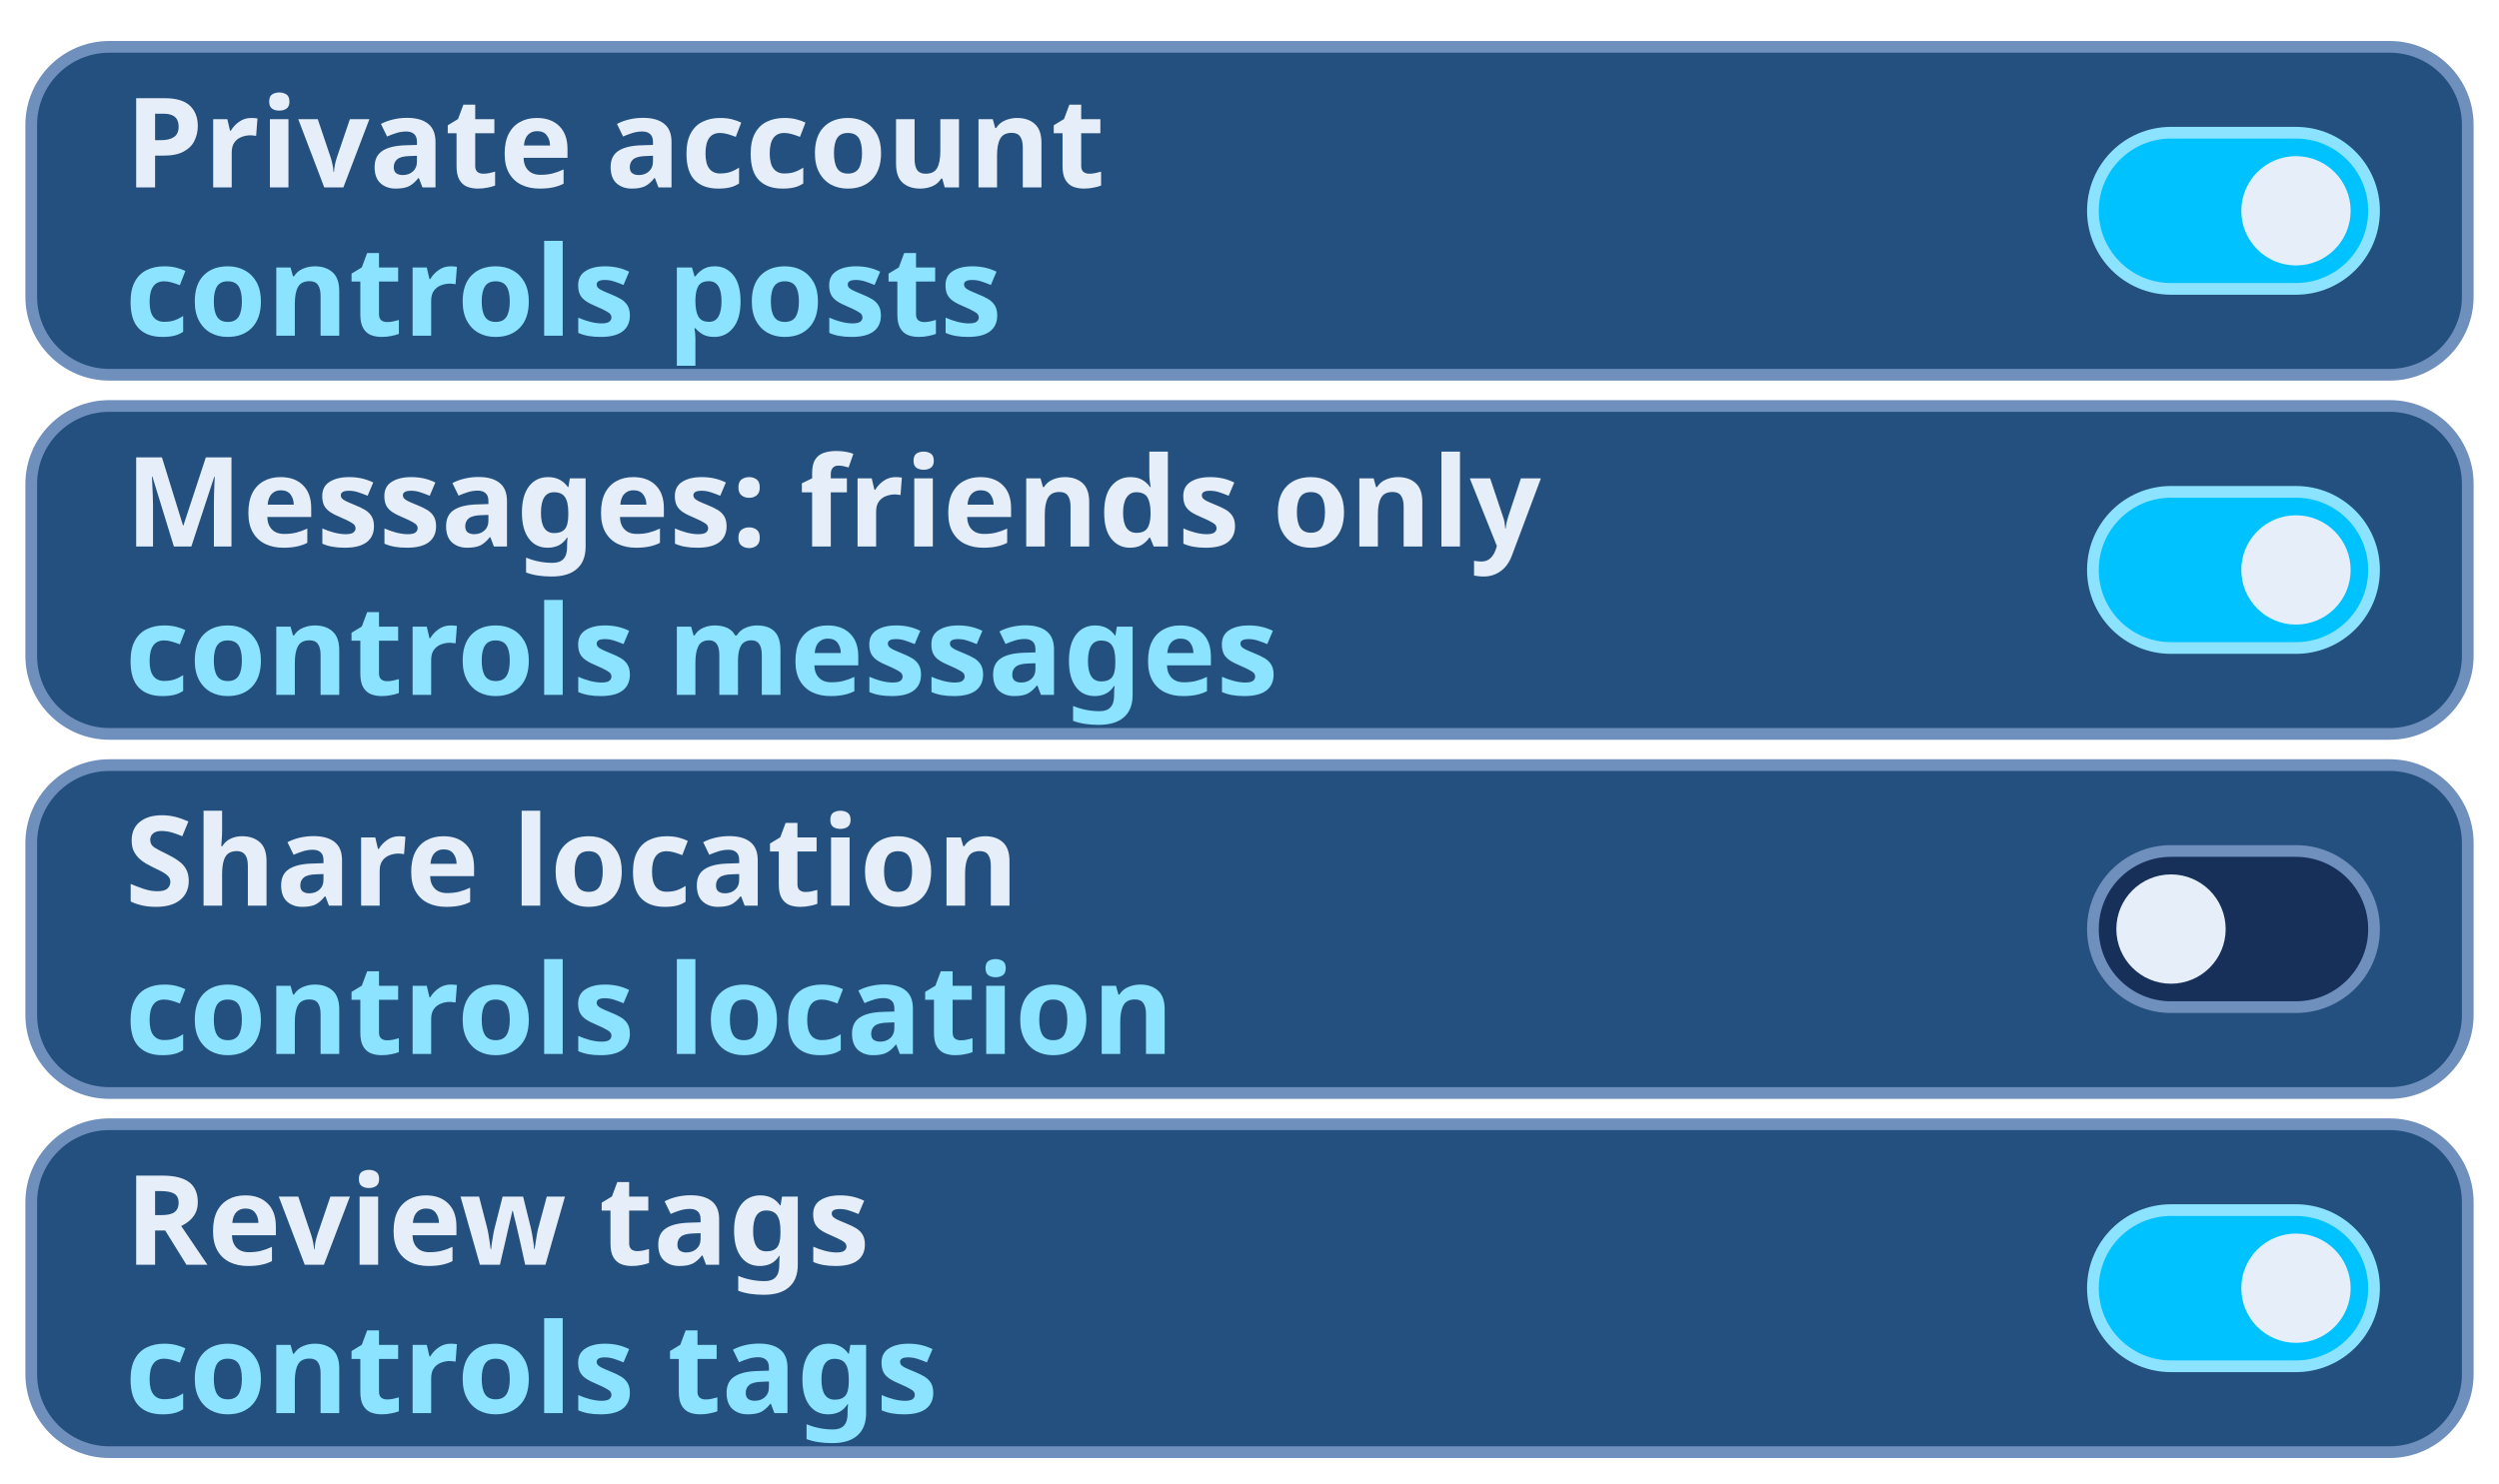
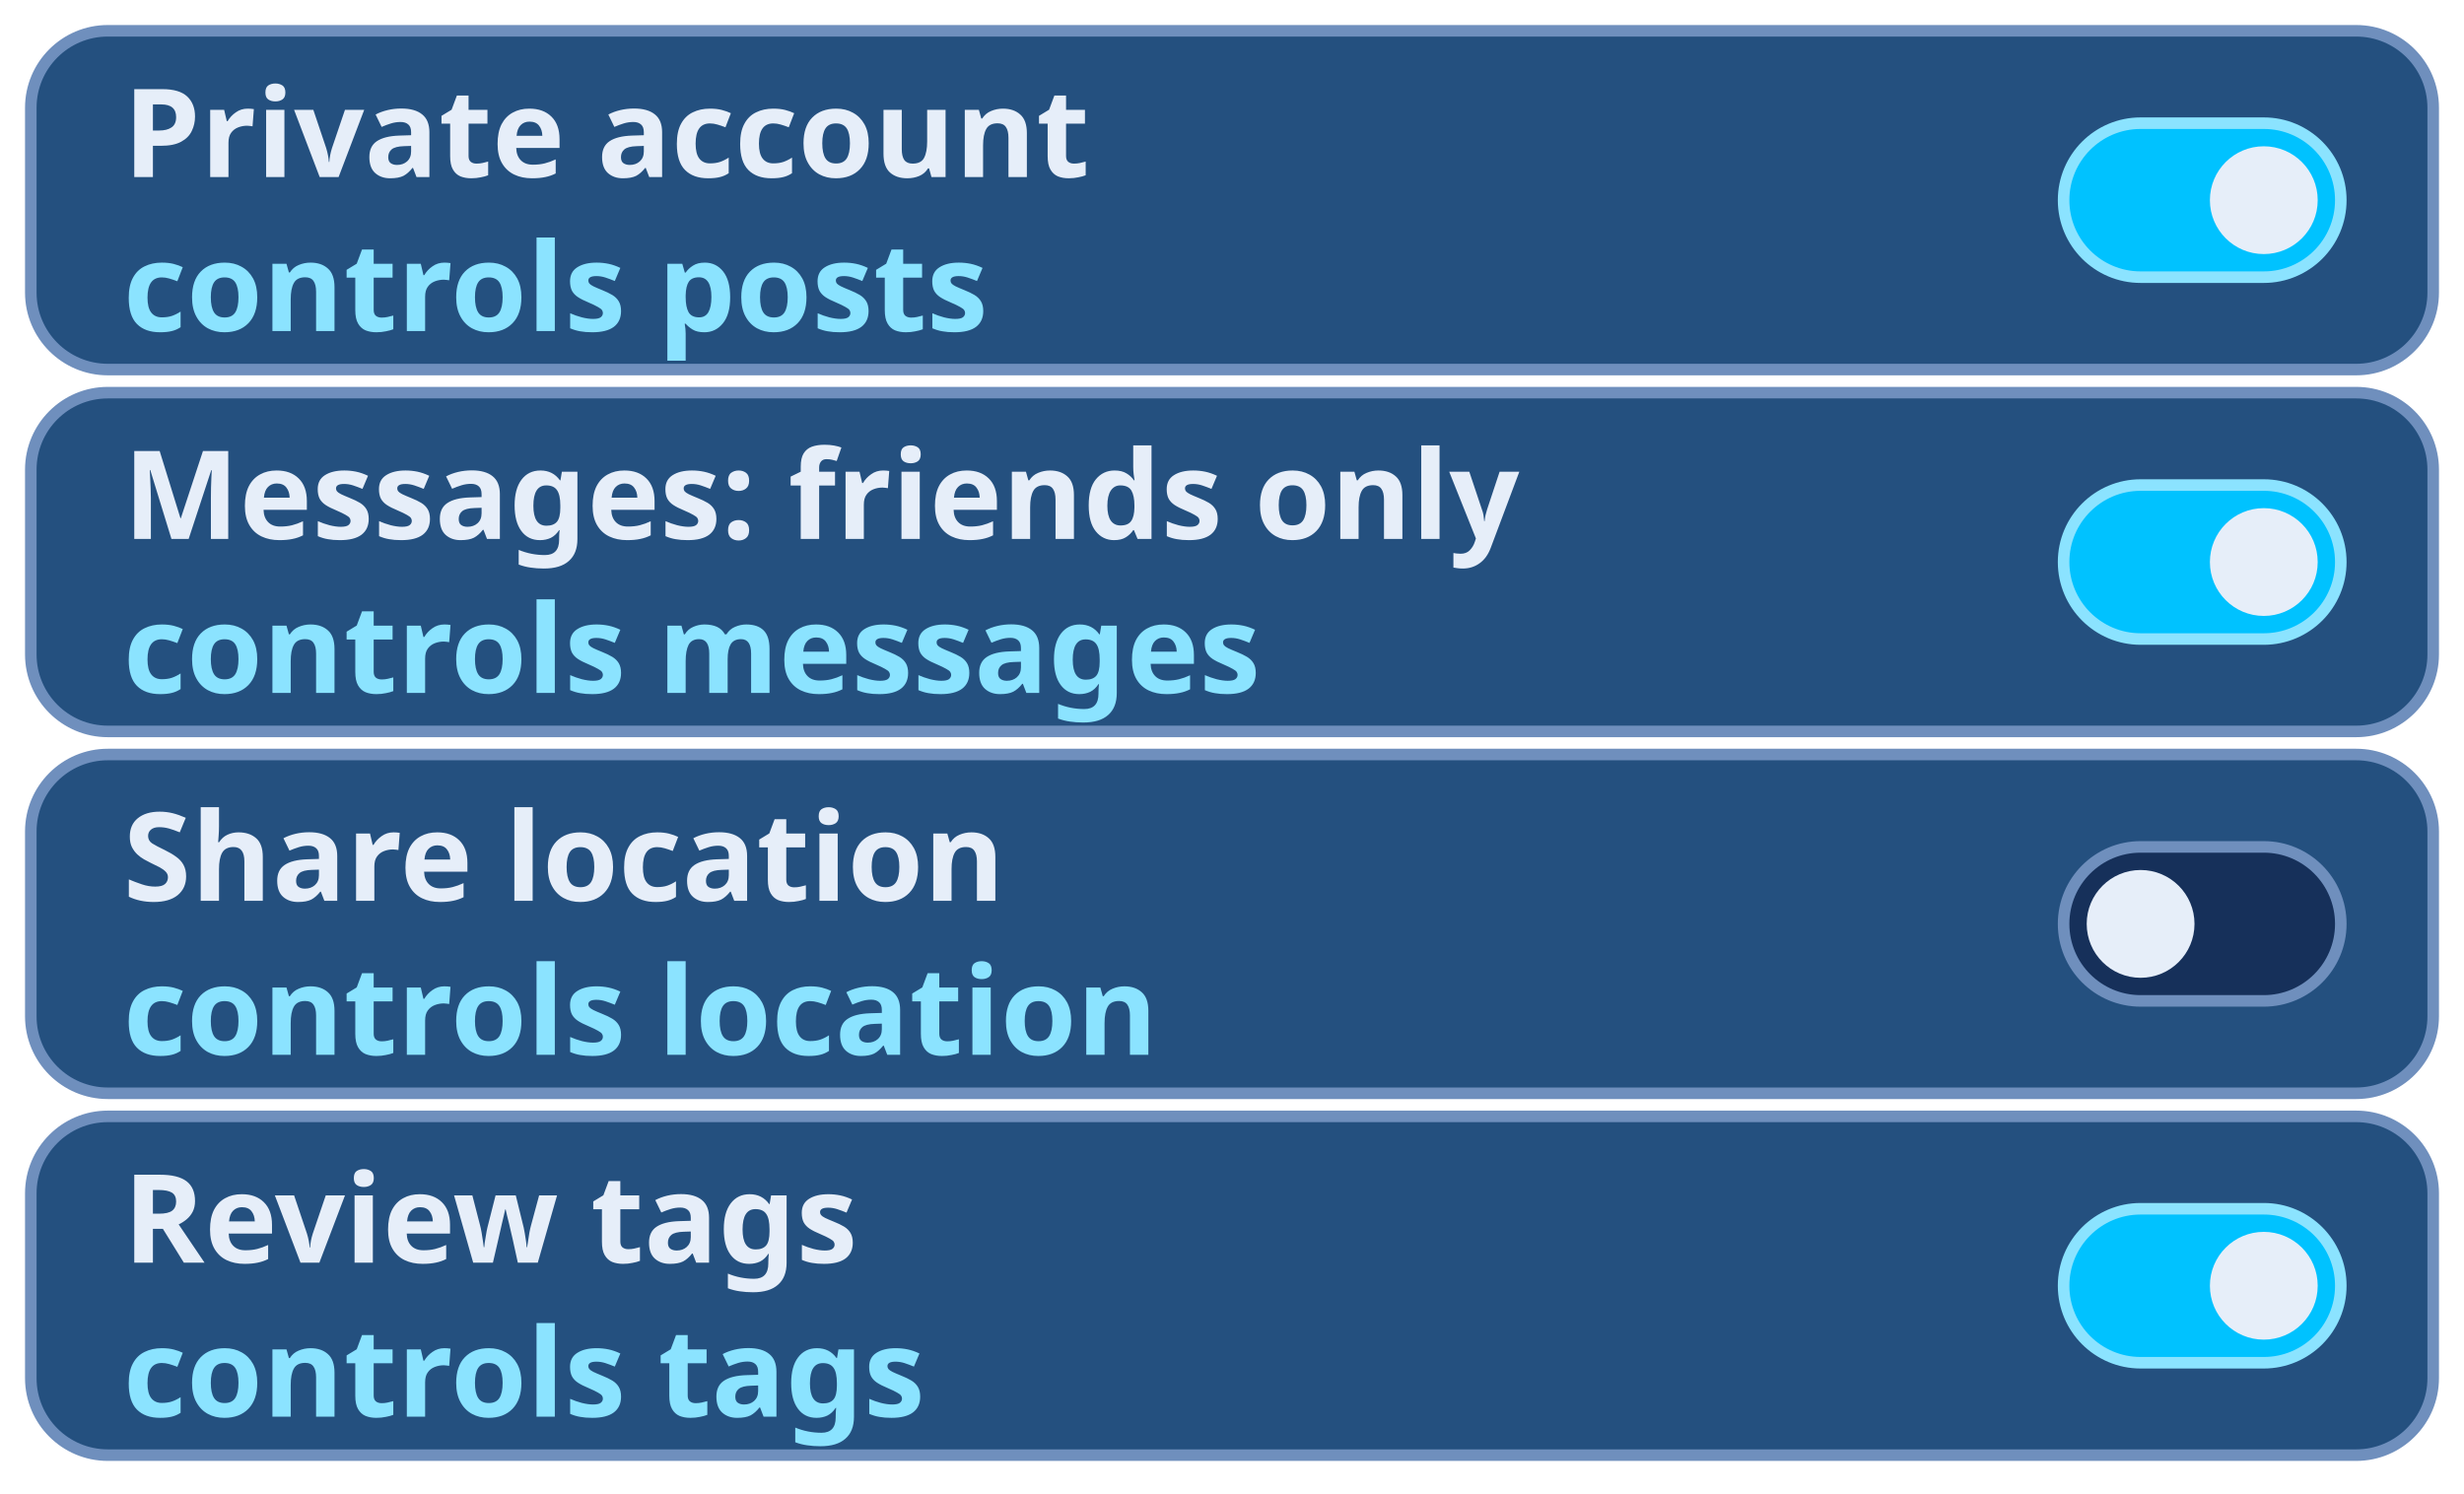
- <svg xmlns="http://www.w3.org/2000/svg" viewBox="0 0 320 190" width="320" height="190" font-family="'IBM Plex Sans', ui-sans-serif, system-ui, sans-serif">
-   <rect x="4" y="6" width="312" height="42" rx="10" fill="#24507f" stroke="#6f8fbd" stroke-width="1.5" />
-   <text x="16" y="24" font-size="16" font-weight="600" fill="#e6eef9">Private account</text>
+ <svg xmlns="http://www.w3.org/2000/svg" viewBox="0 0 320 194" width="320" height="194" font-family="'IBM Plex Sans', ui-sans-serif, system-ui, sans-serif">
+   <rect x="4" y="4" width="312" height="44" rx="10" fill="#24507f" stroke="#6f8fbd" stroke-width="1.5" />
+   <text x="16" y="23" font-size="16" font-weight="600" fill="#e6eef9">Private account</text>
  <text x="16" y="43" font-size="16" font-weight="700" fill="#8be3ff">controls posts</text>
-   <rect x="268" y="17" width="36" height="20" rx="10" fill="#00c2ff" stroke="#8be3ff" stroke-width="1.5" />
-   <circle cx="294" cy="27" r="7" fill="#e6eef9" />
-   <rect x="4" y="52" width="312" height="42" rx="10" fill="#24507f" stroke="#6f8fbd" stroke-width="1.5" />
+   <rect x="268" y="16" width="36" height="20" rx="10" fill="#00c2ff" stroke="#8be3ff" stroke-width="1.5" />
+   <circle cx="294" cy="26" r="7" fill="#e6eef9" />
+   <rect x="4" y="51" width="312" height="44" rx="10" fill="#24507f" stroke="#6f8fbd" stroke-width="1.5" />
  <text x="16" y="70" font-size="16" font-weight="600" fill="#e6eef9">Messages: friends only</text>
-   <text x="16" y="89" font-size="16" font-weight="700" fill="#8be3ff">controls messages</text>
+   <text x="16" y="90" font-size="16" font-weight="700" fill="#8be3ff">controls messages</text>
  <rect x="268" y="63" width="36" height="20" rx="10" fill="#00c2ff" stroke="#8be3ff" stroke-width="1.5" />
  <circle cx="294" cy="73" r="7" fill="#e6eef9" />
-   <rect x="4" y="98" width="312" height="42" rx="10" fill="#24507f" stroke="#6f8fbd" stroke-width="1.5" />
-   <text x="16" y="116" font-size="16" font-weight="600" fill="#e6eef9">Share location</text>
-   <text x="16" y="135" font-size="16" font-weight="700" fill="#8be3ff">controls location</text>
-   <rect x="268" y="109" width="36" height="20" rx="10" fill="#16305a" stroke="#6f8fbd" stroke-width="1.5" />
-   <circle cx="278" cy="119" r="7" fill="#e6eef9" />
-   <rect x="4" y="144" width="312" height="42" rx="10" fill="#24507f" stroke="#6f8fbd" stroke-width="1.5" />
-   <text x="16" y="162" font-size="16" font-weight="600" fill="#e6eef9">Review tags</text>
-   <text x="16" y="181" font-size="16" font-weight="700" fill="#8be3ff">controls tags</text>
-   <rect x="268" y="155" width="36" height="20" rx="10" fill="#00c2ff" stroke="#8be3ff" stroke-width="1.5" />
-   <circle cx="294" cy="165" r="7" fill="#e6eef9" />
+   <rect x="4" y="98" width="312" height="44" rx="10" fill="#24507f" stroke="#6f8fbd" stroke-width="1.5" />
+   <text x="16" y="117" font-size="16" font-weight="600" fill="#e6eef9">Share location</text>
+   <text x="16" y="137" font-size="16" font-weight="700" fill="#8be3ff">controls location</text>
+   <rect x="268" y="110" width="36" height="20" rx="10" fill="#16305a" stroke="#6f8fbd" stroke-width="1.5" />
+   <circle cx="278" cy="120" r="7" fill="#e6eef9" />
+   <rect x="4" y="145" width="312" height="44" rx="10" fill="#24507f" stroke="#6f8fbd" stroke-width="1.5" />
+   <text x="16" y="164" font-size="16" font-weight="600" fill="#e6eef9">Review tags</text>
+   <text x="16" y="184" font-size="16" font-weight="700" fill="#8be3ff">controls tags</text>
+   <rect x="268" y="157" width="36" height="20" rx="10" fill="#00c2ff" stroke="#8be3ff" stroke-width="1.5" />
+   <circle cx="294" cy="167" r="7" fill="#e6eef9" />
</svg>
